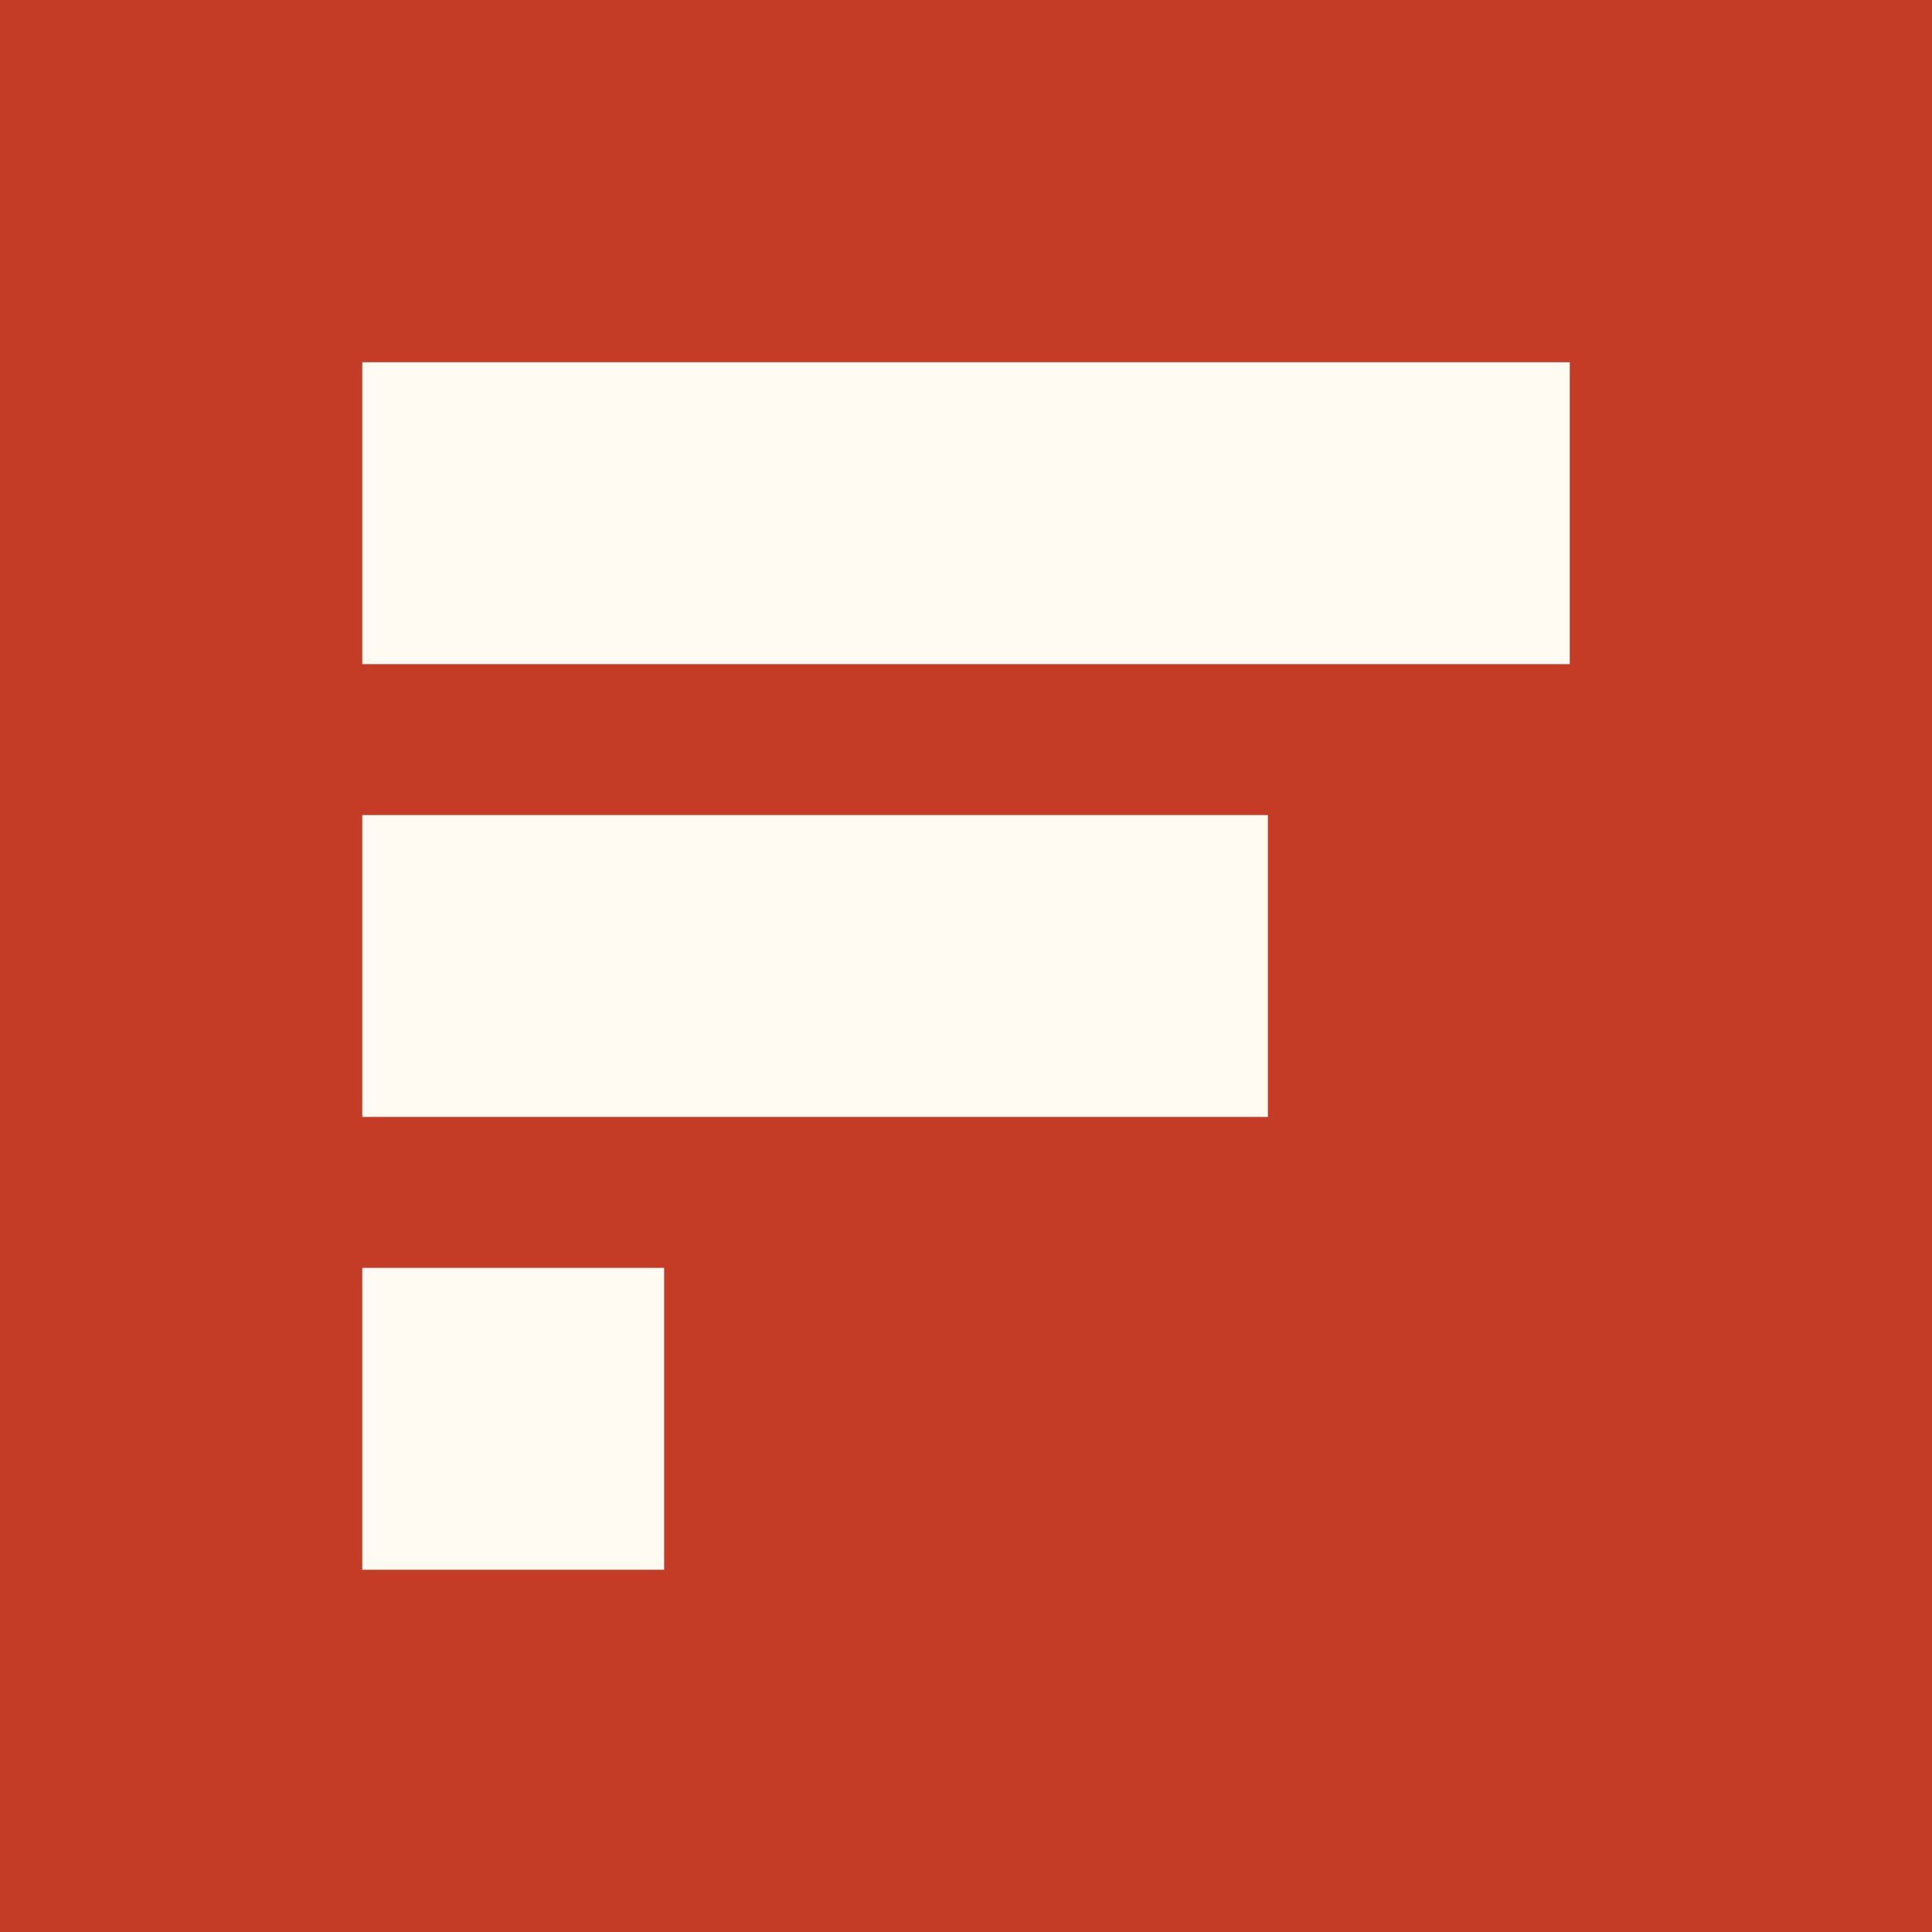
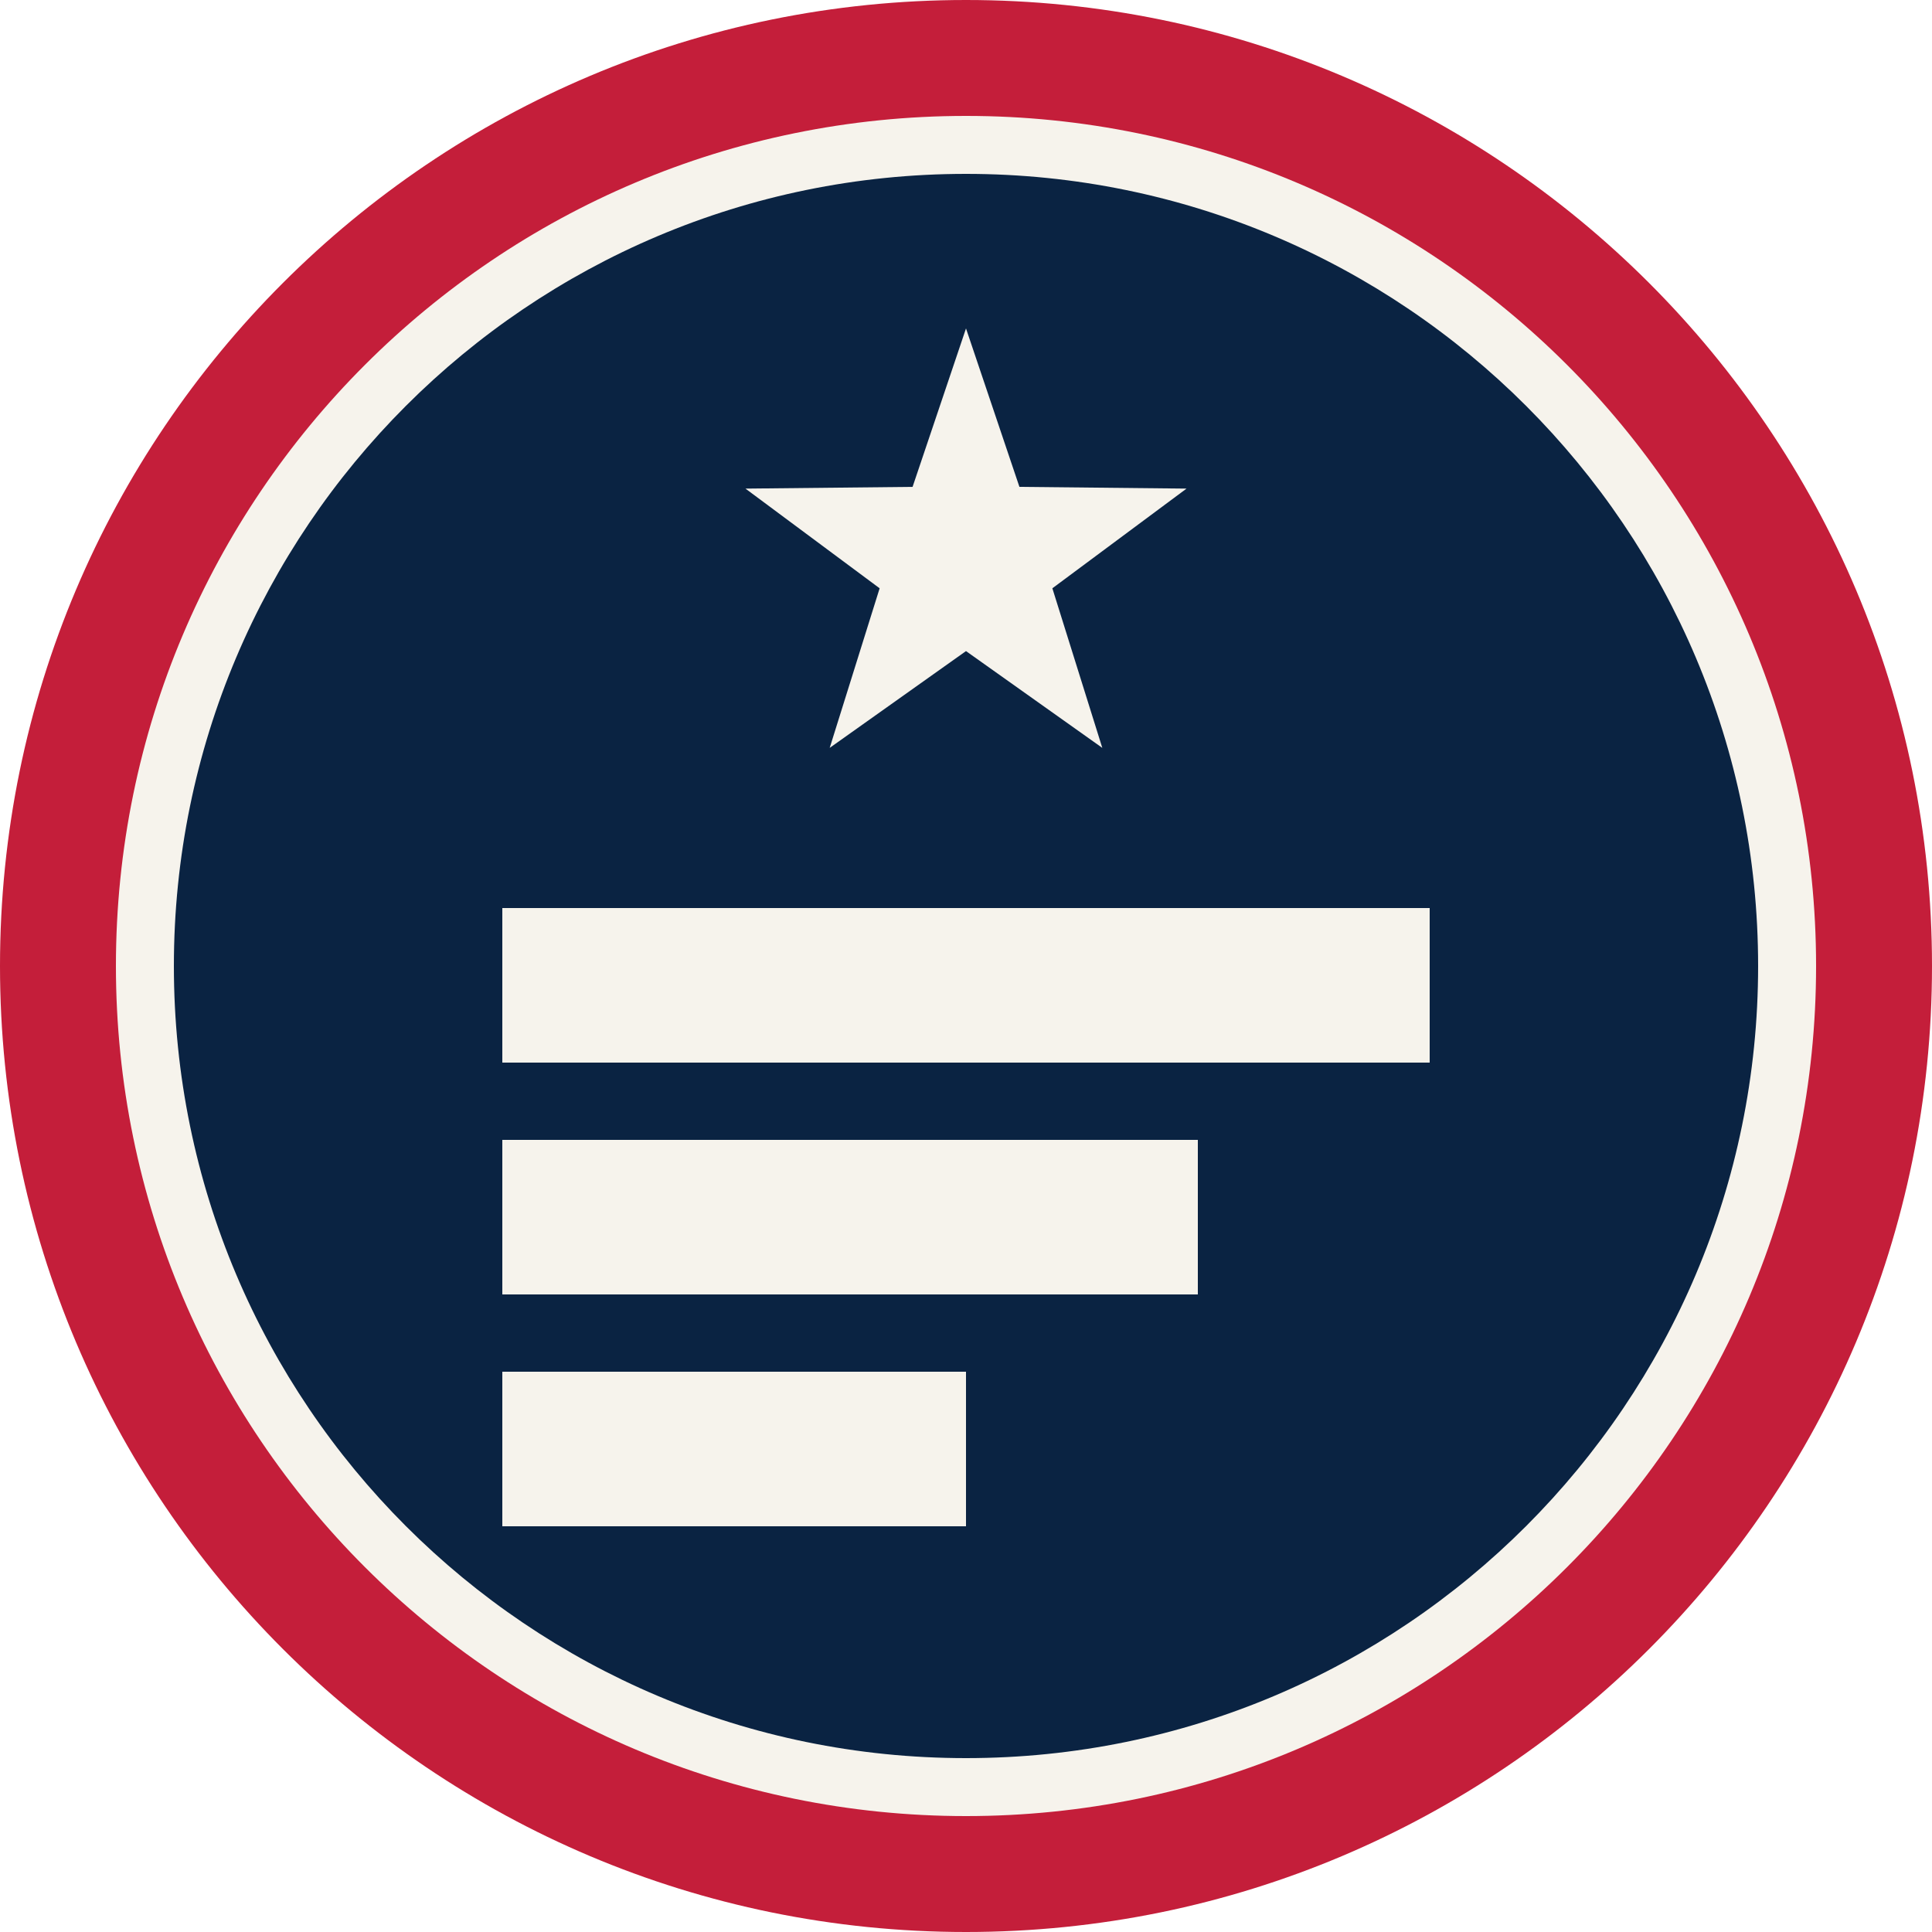
- <svg xmlns="http://www.w3.org/2000/svg" viewBox="0 0 64 64">
-   <rect width="64" height="64" fill="#c43c25" />
-   <g fill="#fffaf2">
-     <path d="M12 12h40v10H12zM12 27h30v10H12zM12 42h10v10H12z" />
-   </g>
+ <svg xmlns="http://www.w3.org/2000/svg" viewBox="0 0 200 200" role="img" aria-label="The Formation Party">
+   <circle cx="100" cy="100" r="100" fill="#C41E3A" />
+   <circle cx="100" cy="100" r="88" fill="#F6F3EC" />
+   <circle cx="100" cy="100" r="82" fill="#0A2342" />
+   <polygon fill="#F6F3EC" points="100.00,34.00 105.53,50.40 122.83,50.58 108.94,60.90 114.11,77.42 100.00,67.40 85.89,77.42 91.06,60.90 77.17,50.58 94.47,50.40" />
+   <rect x="52" y="94" width="96" height="16" fill="#F6F3EC" />
+   <rect x="52" y="118" width="72" height="16" fill="#F6F3EC" />
+   <rect x="52" y="142" width="48" height="16" fill="#F6F3EC" />
</svg>
